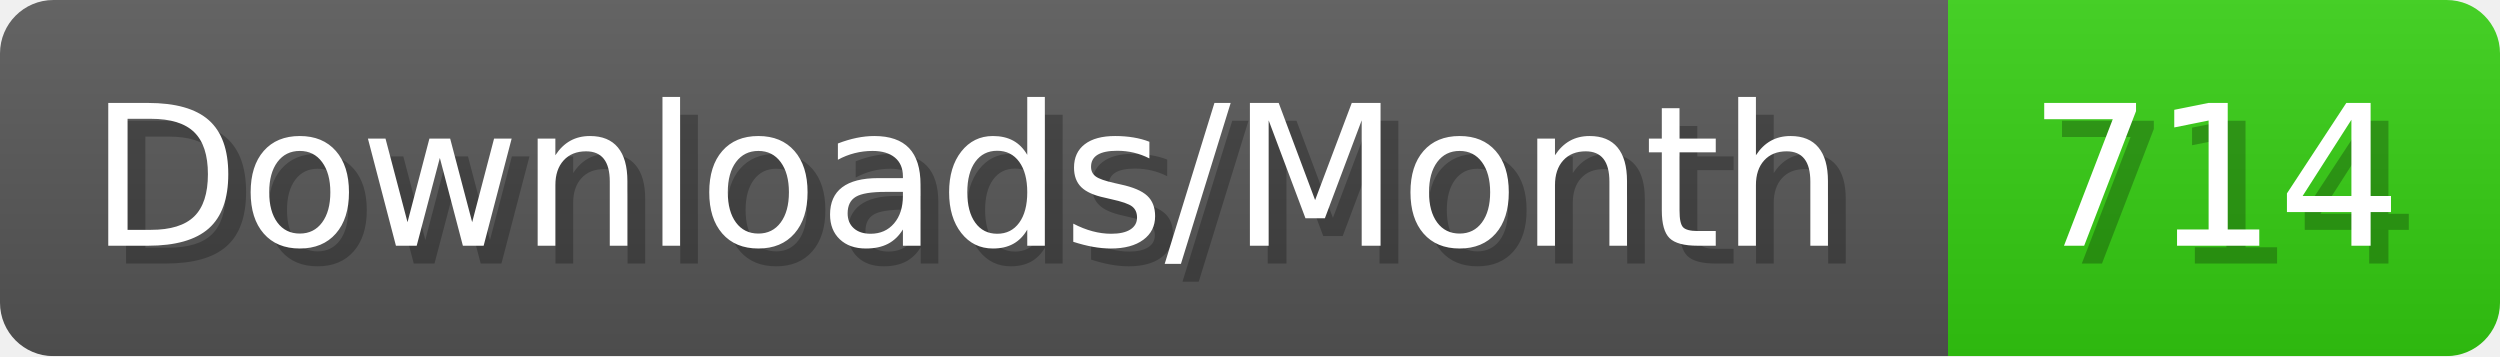
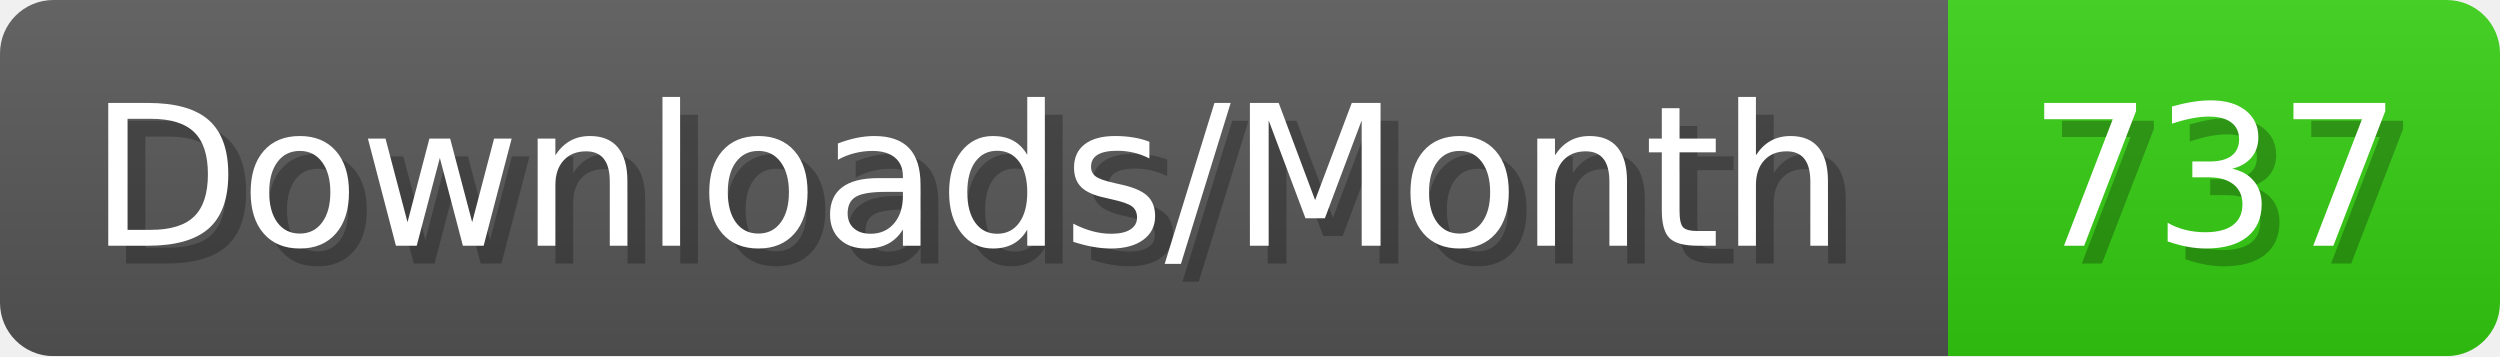
- <svg xmlns="http://www.w3.org/2000/svg" width="140.4" height="20" viewBox="0 0 1404 200" role="img" aria-label="Downloads/Month: 714">
+ <svg xmlns="http://www.w3.org/2000/svg" width="140.4" height="20" viewBox="0 0 1404 200" role="img" aria-label="Downloads/Month: 737">
  <linearGradient id="YlXUI" x2="0" y2="100%">
    <stop offset="0" stop-opacity=".1" stop-color="#EEE" />
    <stop offset="1" stop-opacity=".1" />
  </linearGradient>
  <mask id="JHhop">
    <rect width="1404" height="200" rx="30" fill="#FFF" />
  </mask>
  <g mask="url(#JHhop)">
    <rect width="1094" height="200" fill="#555" />
    <rect width="310" height="200" fill="#3C1" x="1094" />
    <rect width="1404" height="200" fill="url(#YlXUI)" />
  </g>
  <g aria-hidden="true" fill="#fff" text-anchor="start" font-family="Verdana,DejaVu Sans,sans-serif" font-size="110">
    <text x="60" y="148" textLength="994" fill="#000" opacity="0.25">Downloads/Month</text>
    <text x="50" y="138" textLength="994">Downloads/Month</text>
-     <text x="1149" y="148" textLength="210" fill="#000" opacity="0.25">714</text>
-     <text x="1139" y="138" textLength="210">714</text>
+     <text x="1149" y="148" textLength="210" fill="#000" opacity="0.25">737</text>
+     <text x="1139" y="138" textLength="210">737</text>
  </g>
</svg>
